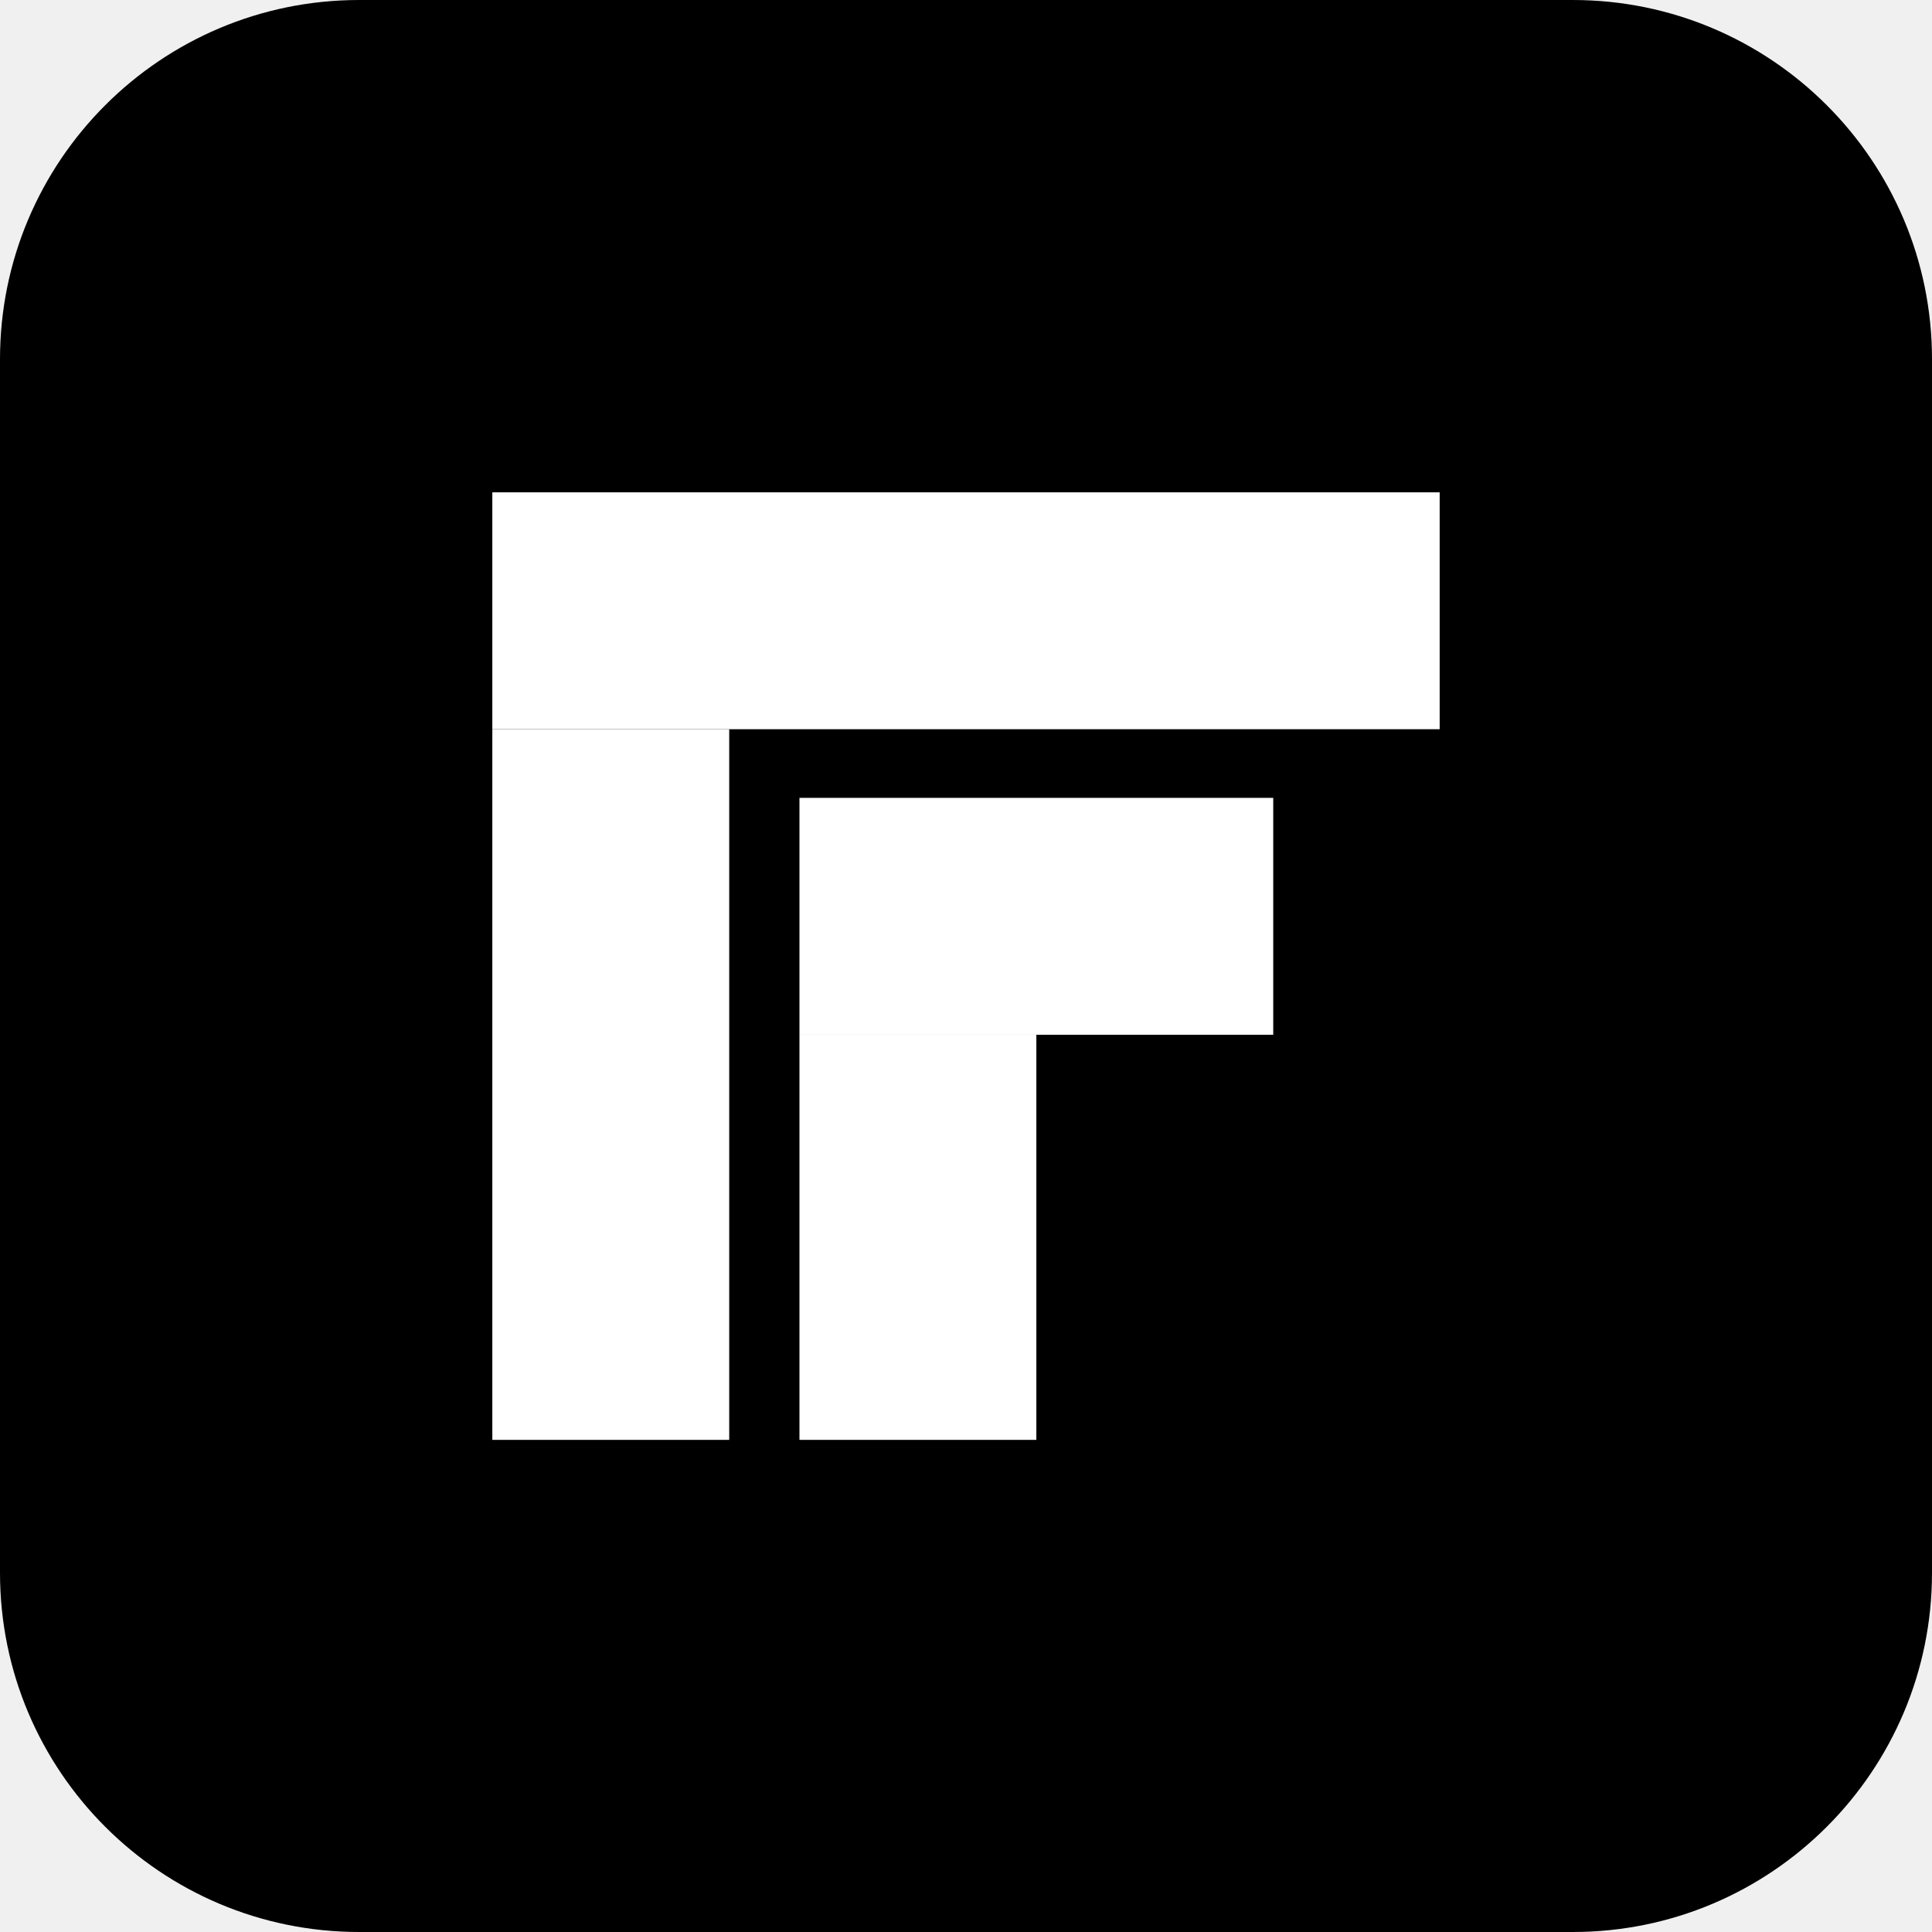
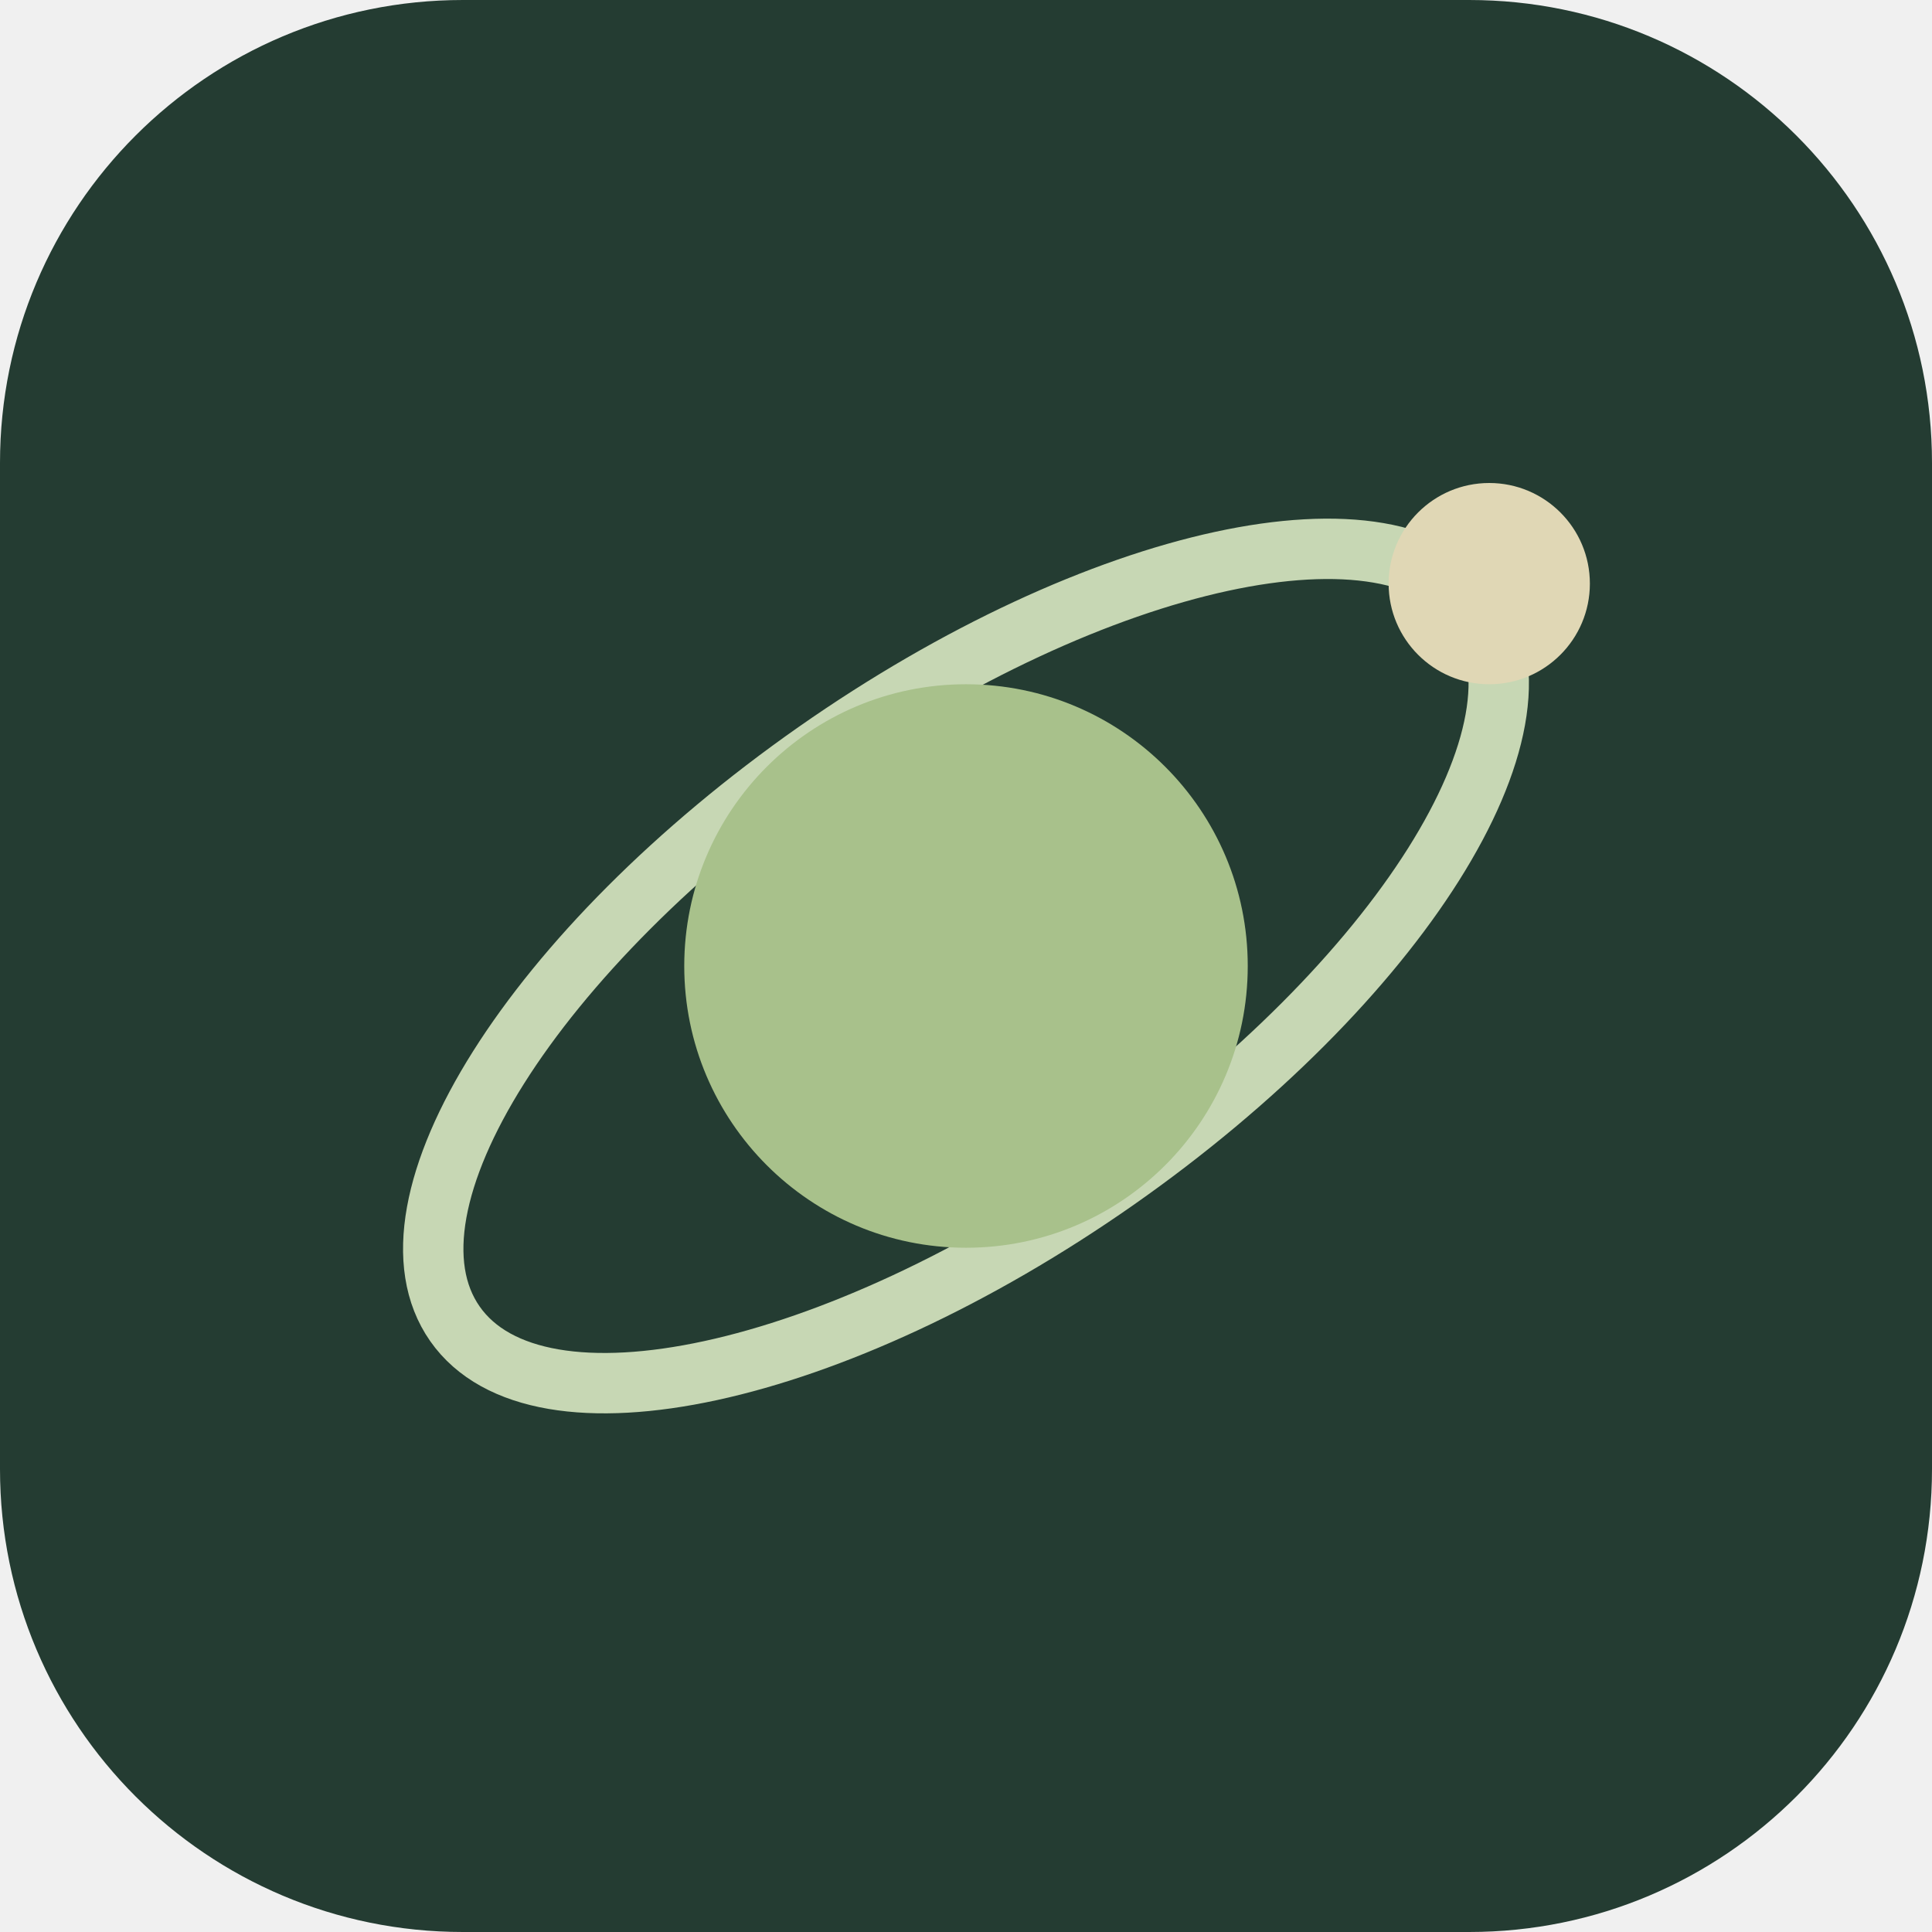
- <svg xmlns="http://www.w3.org/2000/svg" width="512" height="512" viewBox="0 0 96.81 96.81">
-   <rect width="96.81" height="96.81" rx="18" />
-   <g fill="#fff">
-     <rect x="24.67" y="24.67" width="47.47" height="11.87" />
-     <rect x="24.67" y="36.54" width="11.87" height="35.61" />
-     <rect x="40.06" y="39.98" width="23.74" height="11.87" />
-     <rect x="40.06" y="51.85" width="11.87" height="20.3" />
-   </g>
+ <svg xmlns="http://www.w3.org/2000/svg" width="96" height="96" viewBox="0 0 96 96" fill="none">
+   <rect width="96" height="96" rx="23" fill="#243c32" />
+   <ellipse cx="48" cy="48" rx="31" ry="13" transform="rotate(-35 48 48)" stroke="#c7d7b4" stroke-width="3" />
+   <circle cx="48" cy="48" r="14" fill="#a8c18b" />
+   <circle cx="74" cy="29" r="5" fill="#e0d7b5" />
</svg>
